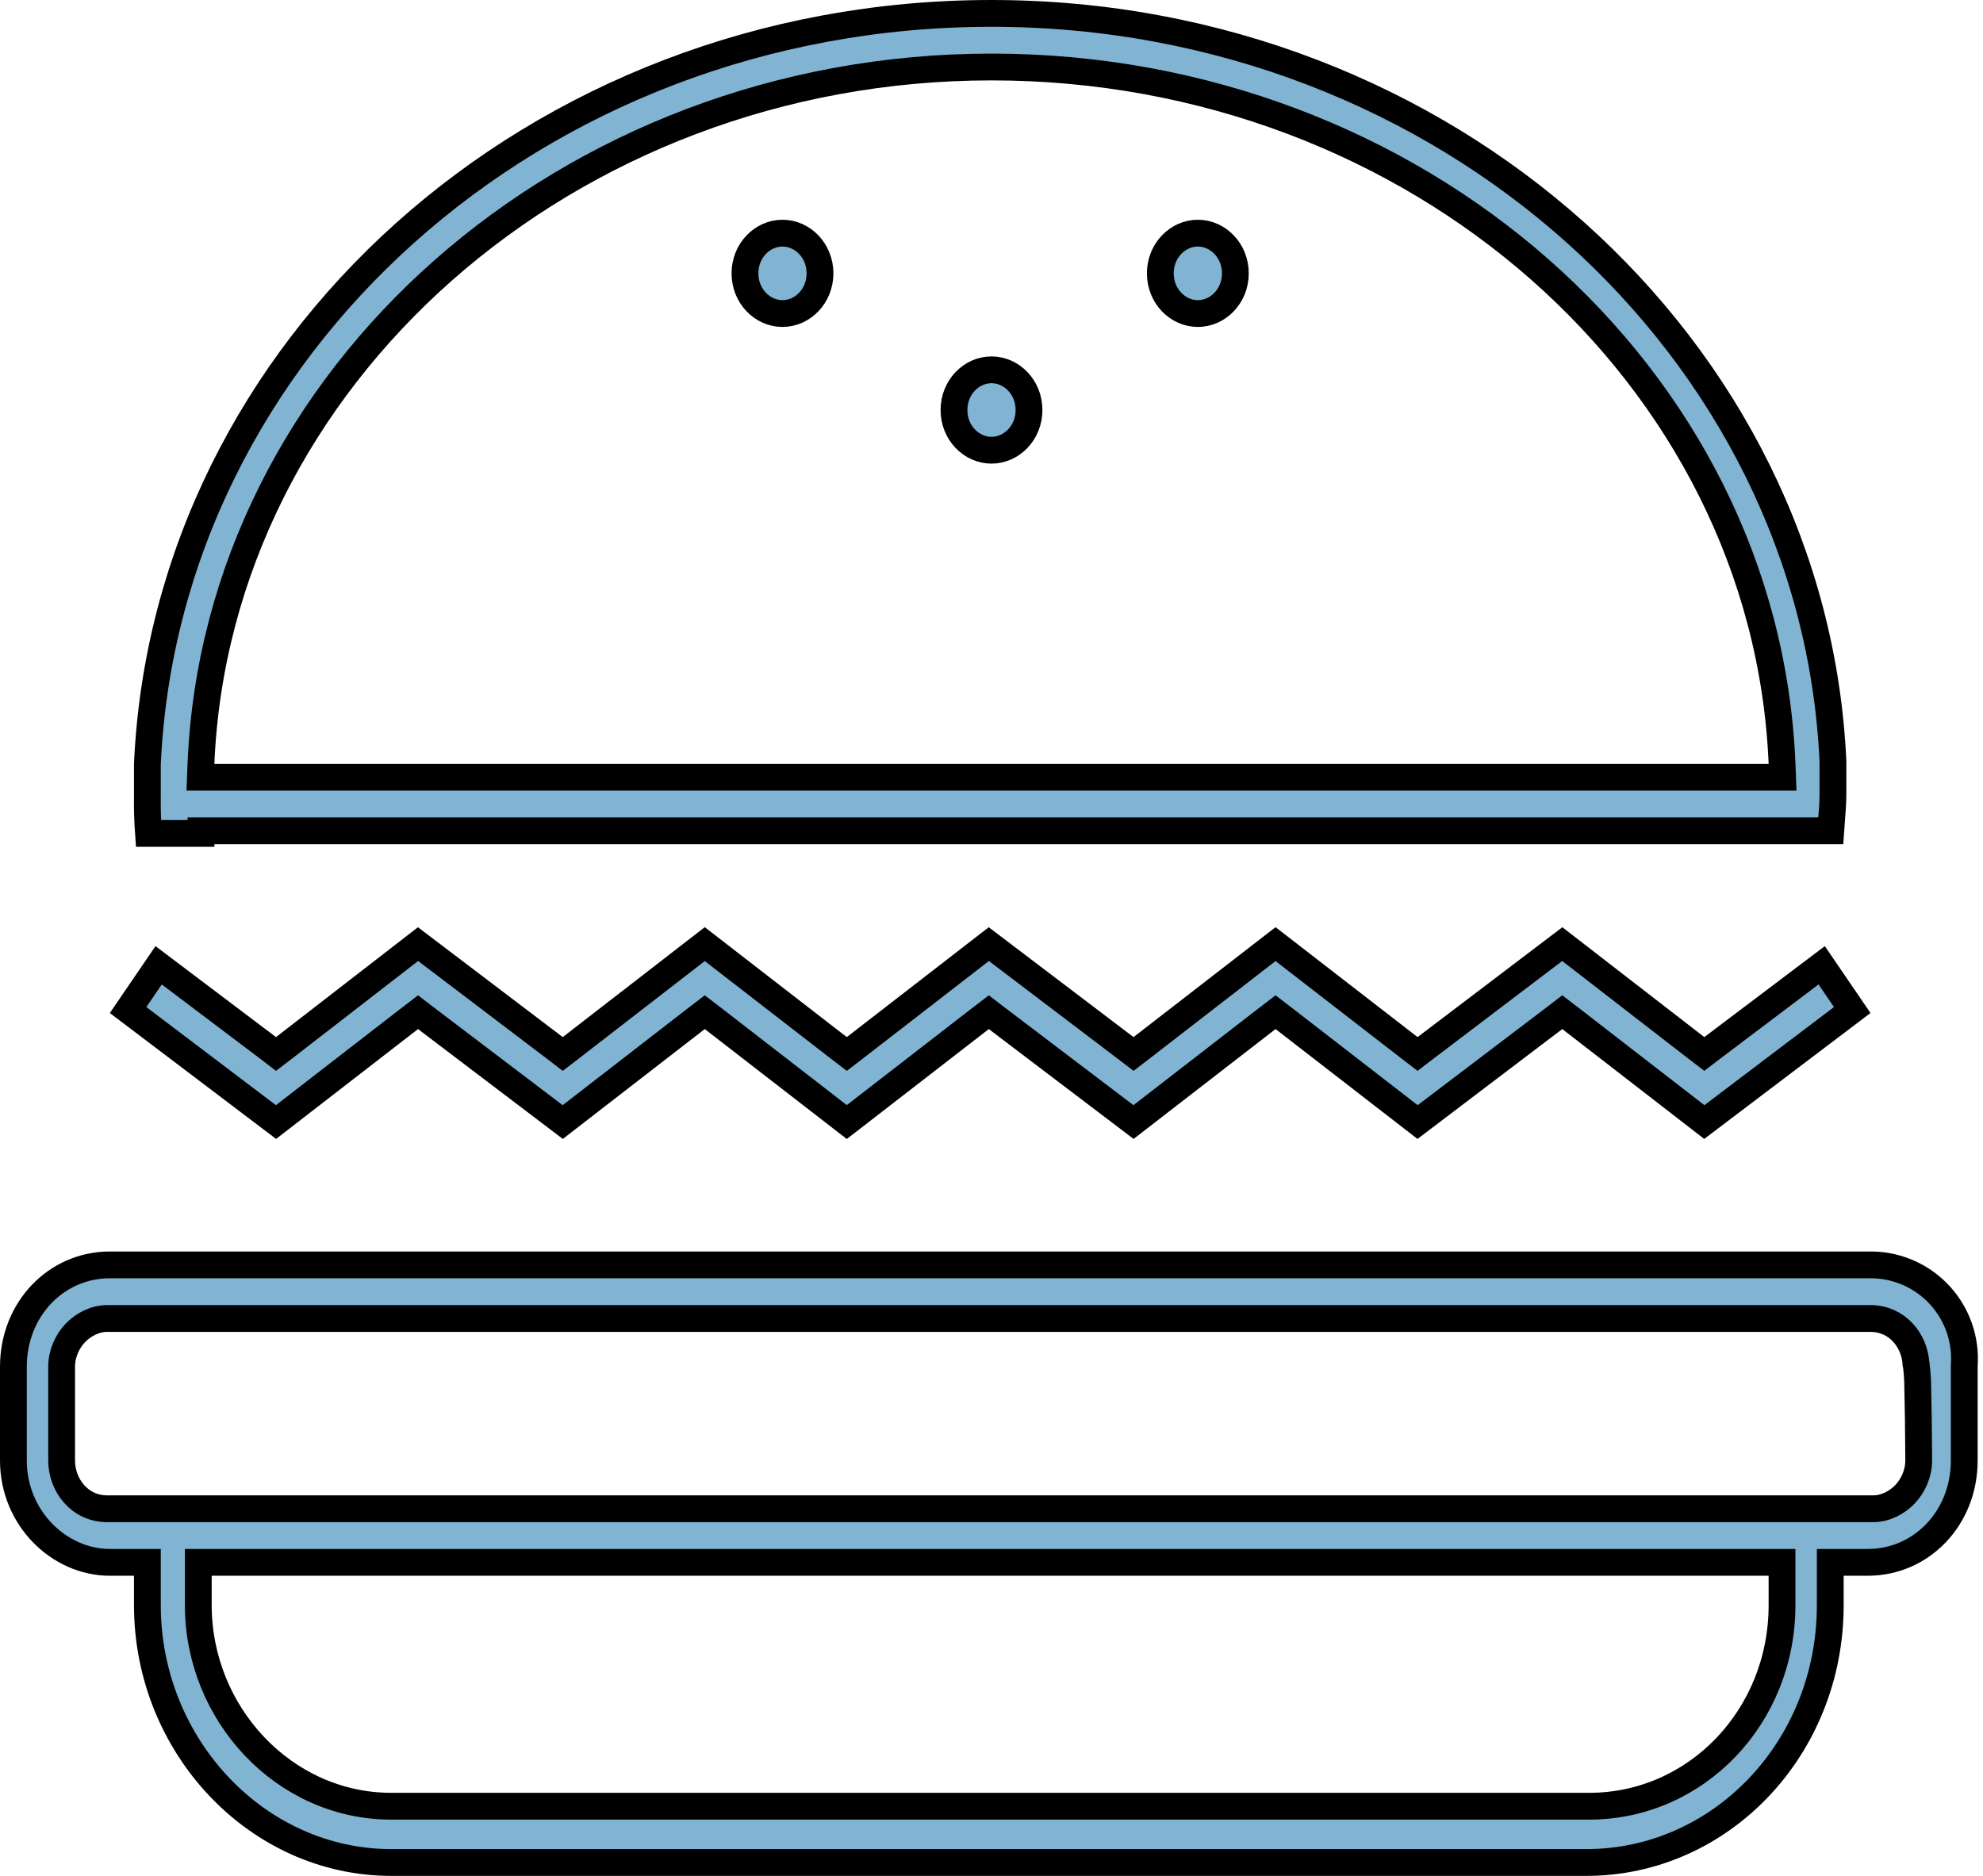
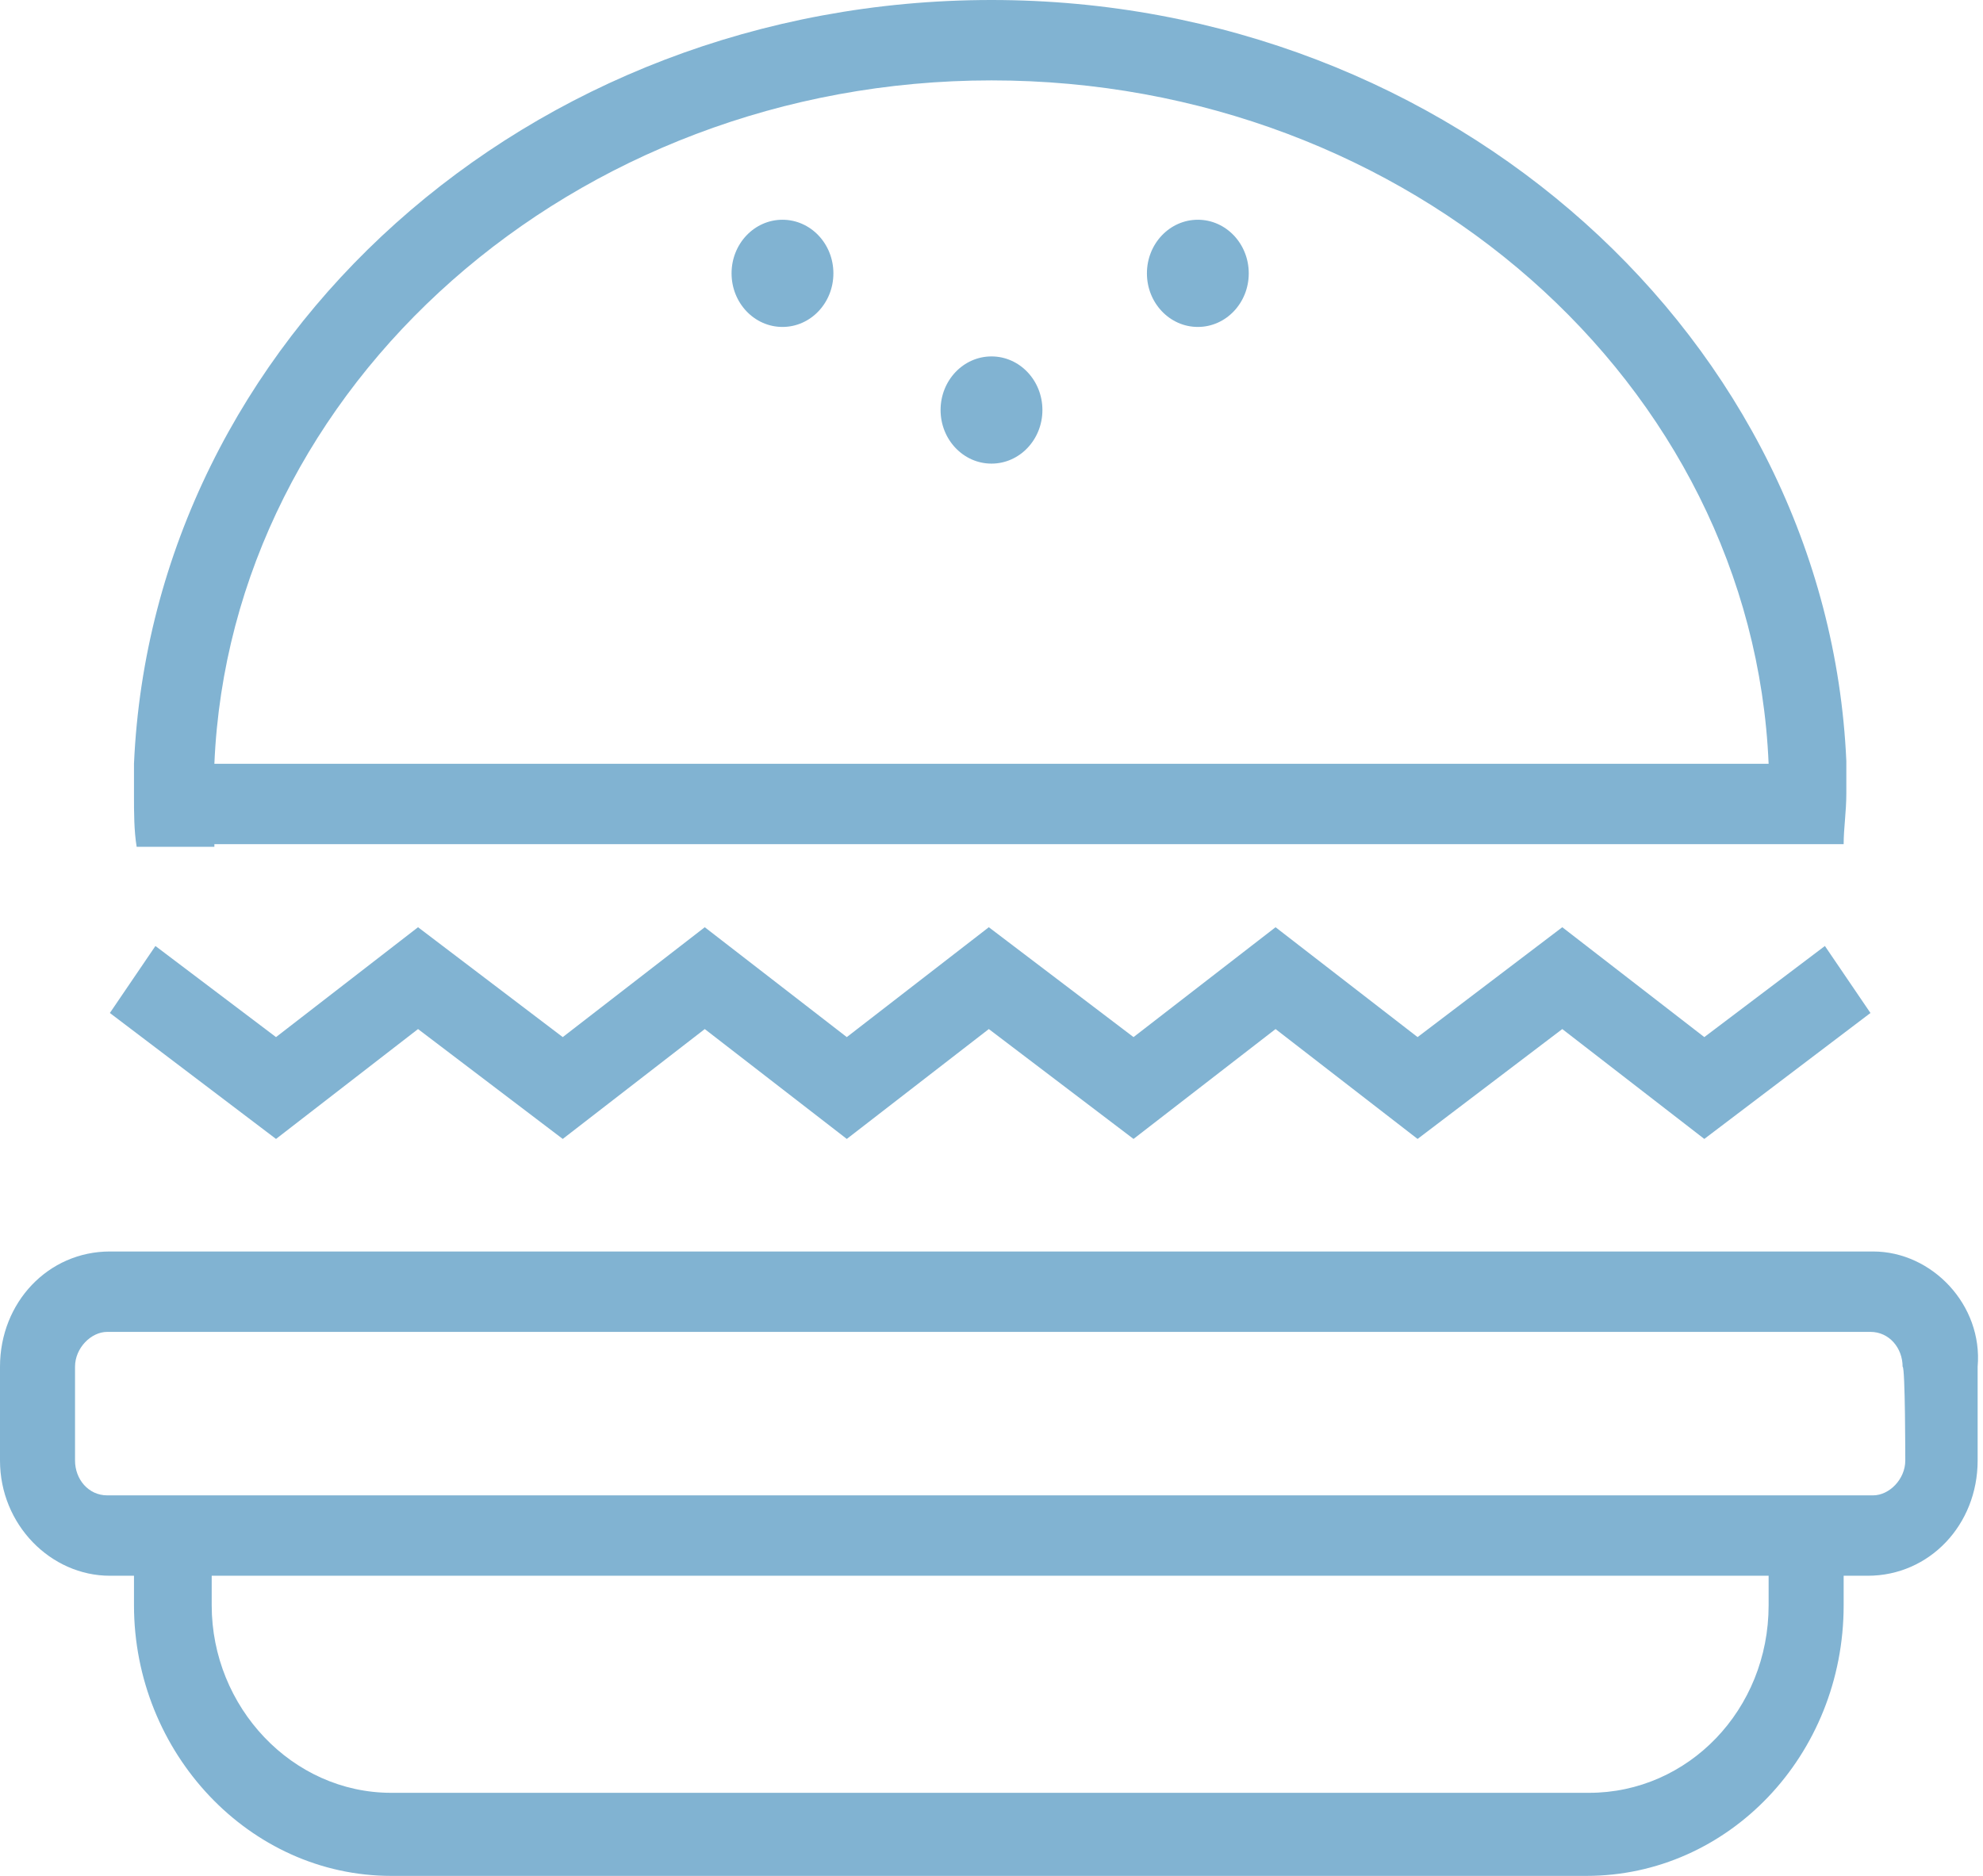
<svg xmlns="http://www.w3.org/2000/svg" width="74" height="70" fill="none">
-   <path d="M5.5 58.8v-.5H4.1c-1.9 0-3.6-1.66-3.6-3.8V51c0-2.15 1.6-3.8 3.6-3.8h65.8a3.5 3.5 0 0 1 3.4 3.76v3.54c0 2.15-1.6 3.8-3.6 3.8h-1.4v1.6c0 5.35-4.1 9.6-9.1 9.6H14.6c-5 0-9.1-4.35-9.1-9.6v-1.1Zm2.4-.5h-.5v1.6c0 4.05 3.2 7.5 7.2 7.5h44.7c4 0 7.2-3.34 7.2-7.5v-1.6H7.9Zm62-2c.46 0 .89-.23 1.19-.54.3-.32.51-.77.51-1.26v-.15a144.65 144.65 0 0 0-.04-2.82 8.06 8.06 0 0 0-.05-.6l-.01-.03c-.05-.89-.71-1.7-1.7-1.7H4c-.46 0-.89.23-1.19.54-.3.32-.51.77-.51 1.26v3.5c0 .92.67 1.8 1.7 1.8h65.9ZM15.9 38l-.3-.23-.3.23-5 3.87-5.52-4.18 1.14-1.67L10 39.1l.3.23.3-.23 5-3.87 5.1 3.87.3.23.3-.23 5-3.87 5 3.87.3.23.3-.23 5-3.87L42 39.1l.3.23.3-.23 5-3.87 5 3.87.3.23.3-.23 5.1-3.87 5 3.87.3.23.3-.23 4.08-3.08 1.14 1.67-5.52 4.18-5-3.87-.3-.23-.3.23-5.1 3.87-5-3.87-.3-.23-.3.23-5 3.87L37.2 38l-.3-.23-.3.23-5 3.87-5-3.87-.3-.23-.3.23-5 3.87L15.9 38ZM8 31h-.5v.1H5.54a16.1 16.1 0 0 1-.04-1.4V28.51C6.2 13.01 19.94.5 37 .5c16.96 0 30.7 12.51 31.4 27.91V29.6c0 .33-.02.63-.05.95v.04l-.03.41H8Zm58-2h.52l-.02-.52C65.89 13.98 52.83 2.5 37 2.5S8.11 14.07 7.5 28.48l-.02.52H66Z" fill="#81B3D2" stroke="#000" />
-   <path d="M38.4 15.3c0 .85-.65 1.5-1.4 1.5-.75 0-1.4-.65-1.4-1.5s.65-1.5 1.4-1.5c.75 0 1.4.65 1.4 1.5ZM30.6 10.2c0 .85-.65 1.5-1.4 1.5-.75 0-1.4-.65-1.4-1.5s.65-1.5 1.4-1.5c.75 0 1.4.65 1.4 1.5ZM46.1 10.2c0 .85-.65 1.5-1.4 1.5-.75 0-1.4-.65-1.4-1.5s.65-1.5 1.4-1.5c.75 0 1.4.65 1.4 1.5Z" fill="#81B3D2" stroke="#000" />
+   <path d="M69.9 46.7H4.1C1.8 46.7 0 48.6 0 51v3.5c0 2.4 1.9 4.3 4.1 4.3H5v1.1C5 65.4 9.3 70 14.6 70h44.6c5.3 0 9.6-4.5 9.6-10.1v-1.1h.9c2.3 0 4.1-1.9 4.1-4.3V51c.2-2.3-1.7-4.3-3.9-4.3ZM66 59.9c0 3.9-3 7-6.7 7H14.6c-3.7 0-6.7-3.2-6.7-7v-1.1H66v1.1Zm5.1-5.4c0 .7-.6 1.3-1.2 1.3H4c-.7 0-1.2-.6-1.2-1.3V51c0-.7.6-1.3 1.2-1.3h65.8c.7 0 1.2.6 1.2 1.3.1 0 .1 3.5.1 3.5ZM15.6 38.4l5.4 4.1 5.3-4.1 5.3 4.1 5.3-4.1 5.4 4.1 5.3-4.1 5.3 4.1 5.4-4.1 5.3 4.1 6.2-4.7-1.7-2.5-4.5 3.4-5.3-4.1-5.4 4.1-5.3-4.1-5.3 4.1-5.4-4.1-5.3 4.1-5.3-4.1-5.3 4.1-5.4-4.1-5.3 4.1-4.5-3.4-1.7 2.5 6.2 4.7 5.3-4.1ZM8 31.5h60.8c0-.6.1-1.2.1-1.9v-1.2C68.2 12.7 54.2 0 37 0 19.7 0 5.7 12.7 5 28.5v1.2c0 .6 0 1.3.1 1.9H8v-.1ZM37 3c15.6 0 28.4 11.3 29 25.5H8C8.6 14.4 21.4 3 37 3Z" fill="#81B3D2" />
+   <path d="M37 17.3c1.05 0 1.9-.895 1.9-2s-.85-2-1.9-2c-1.05 0-1.9.895-1.9 2s.85 2 1.9 2ZM29.2 12.2c1.05 0 1.9-.895 1.9-2s-.85-2-1.9-2c-1.05 0-1.9.895-1.9 2s.85 2 1.9 2ZM44.7 12.2c1.05 0 1.9-.895 1.9-2s-.85-2-1.9-2c-1.05 0-1.9.895-1.9 2s.85 2 1.9 2Z" fill="#81B3D2" />
</svg>
